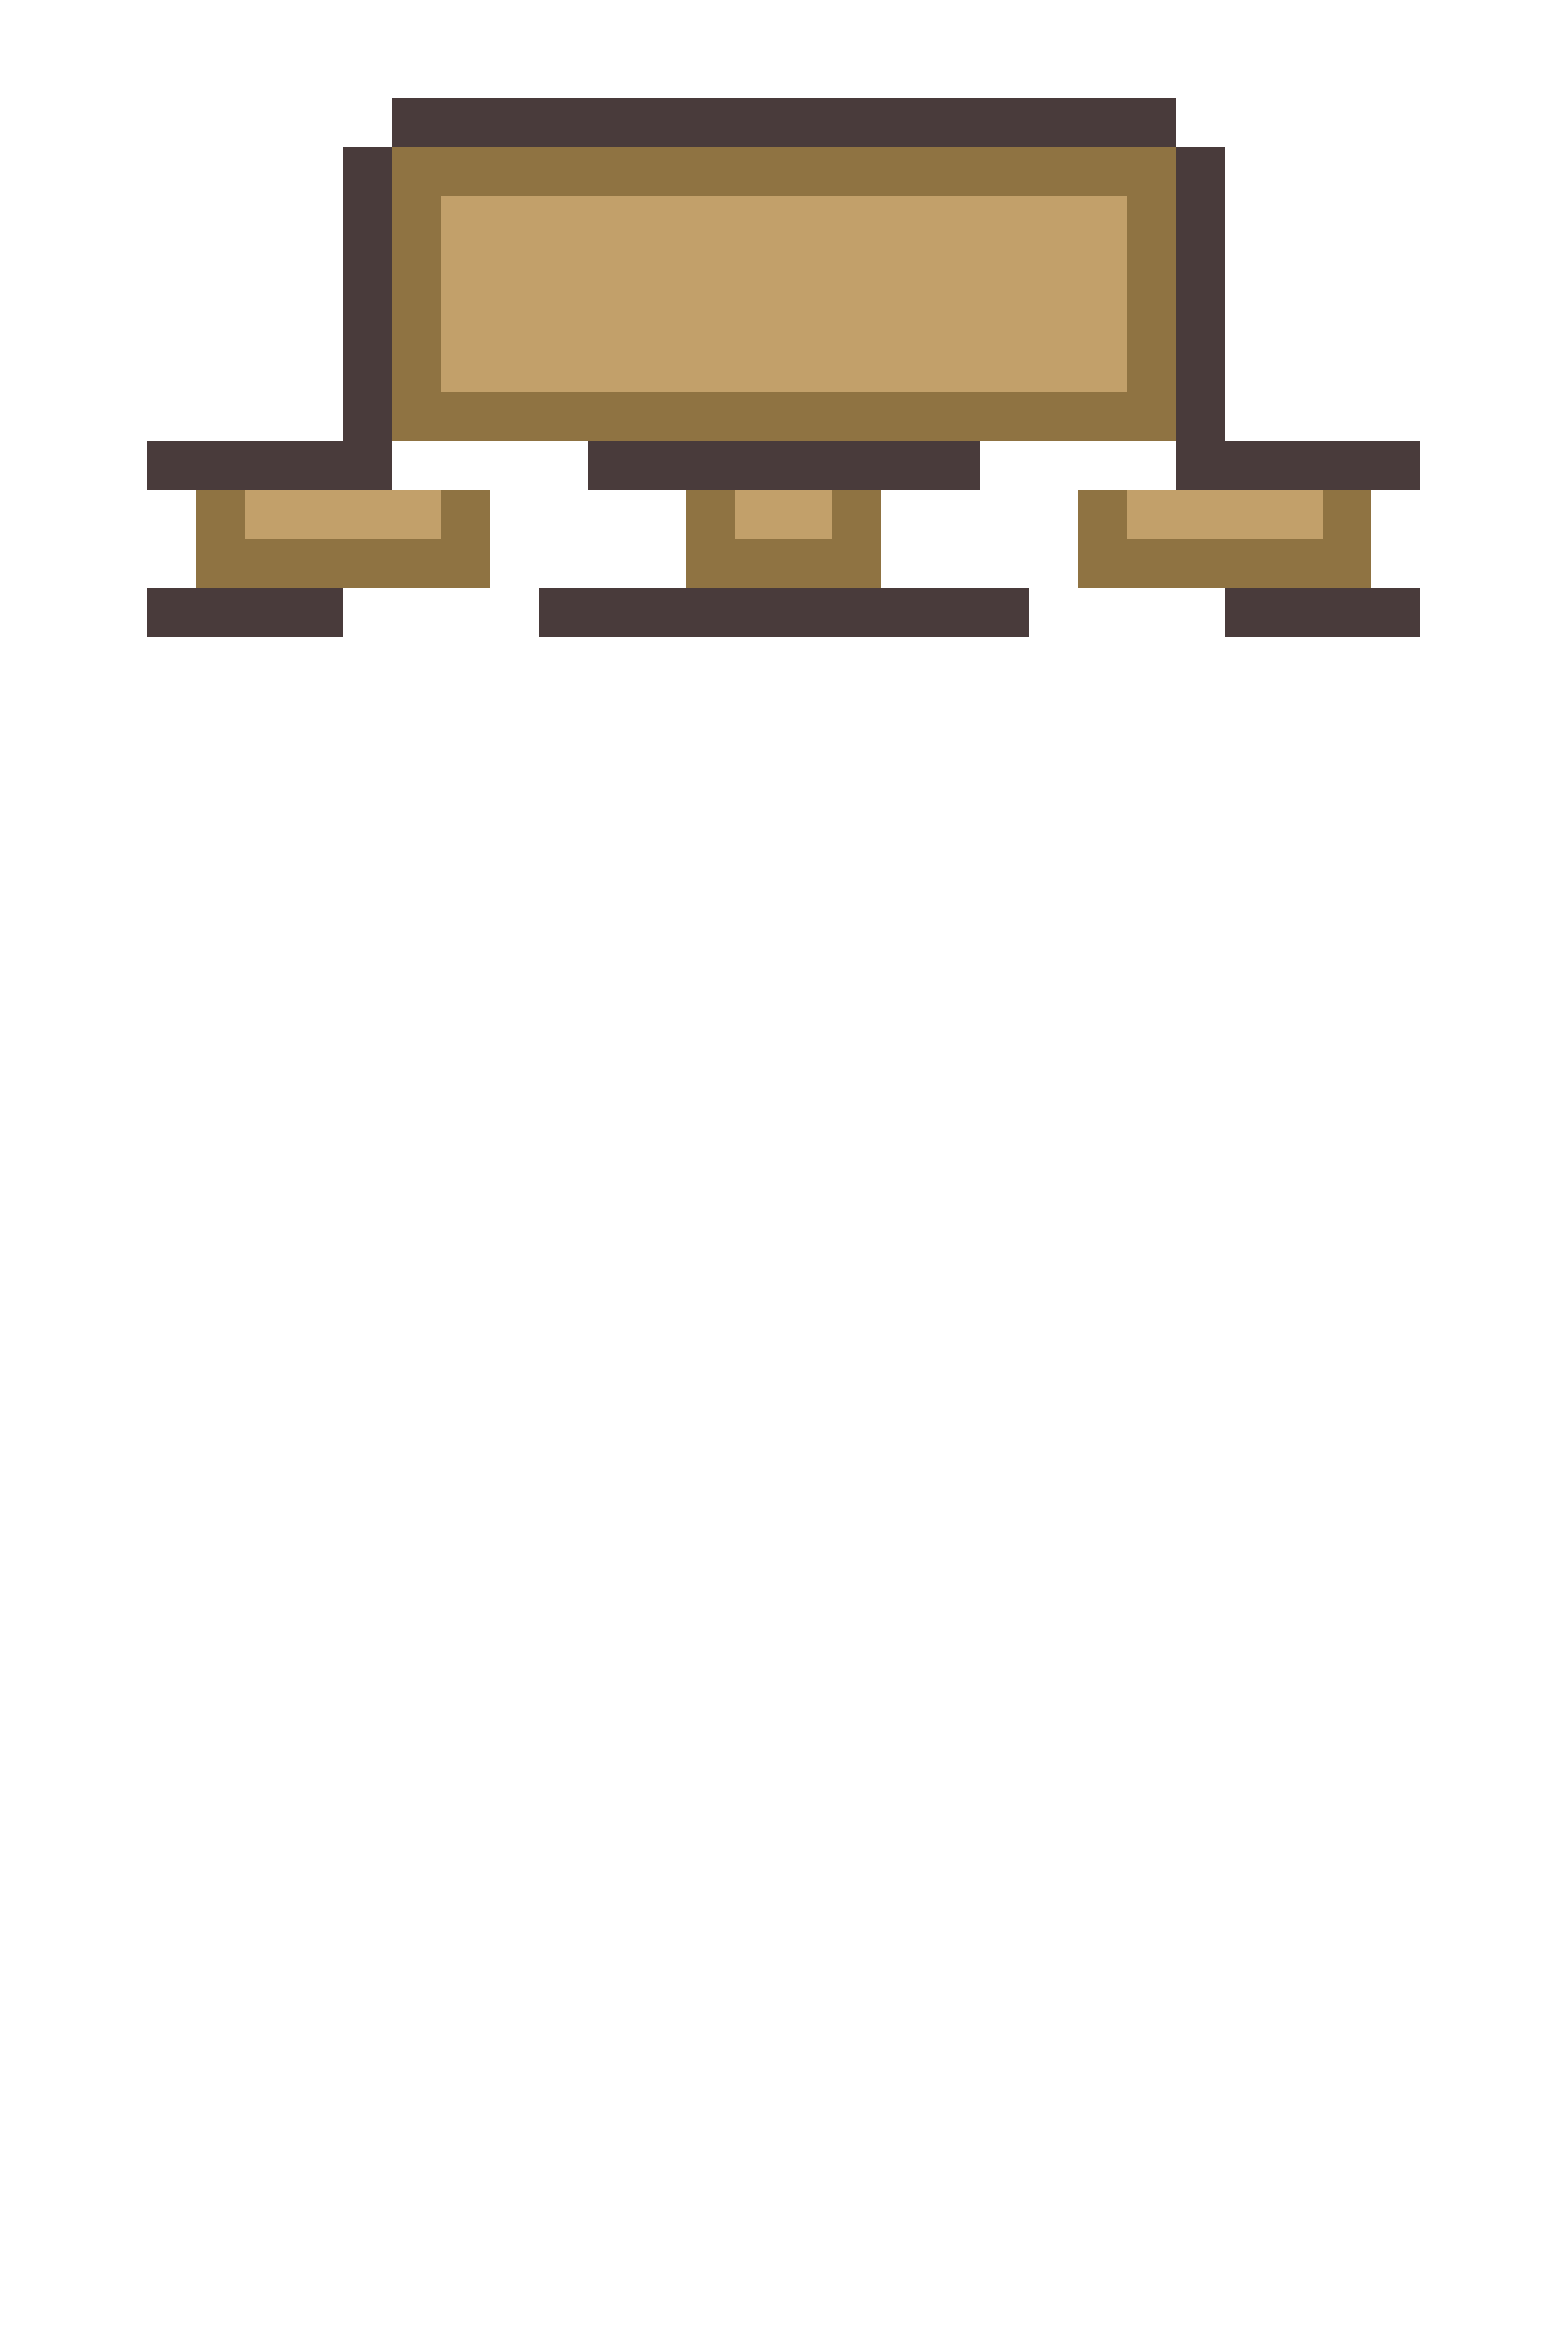
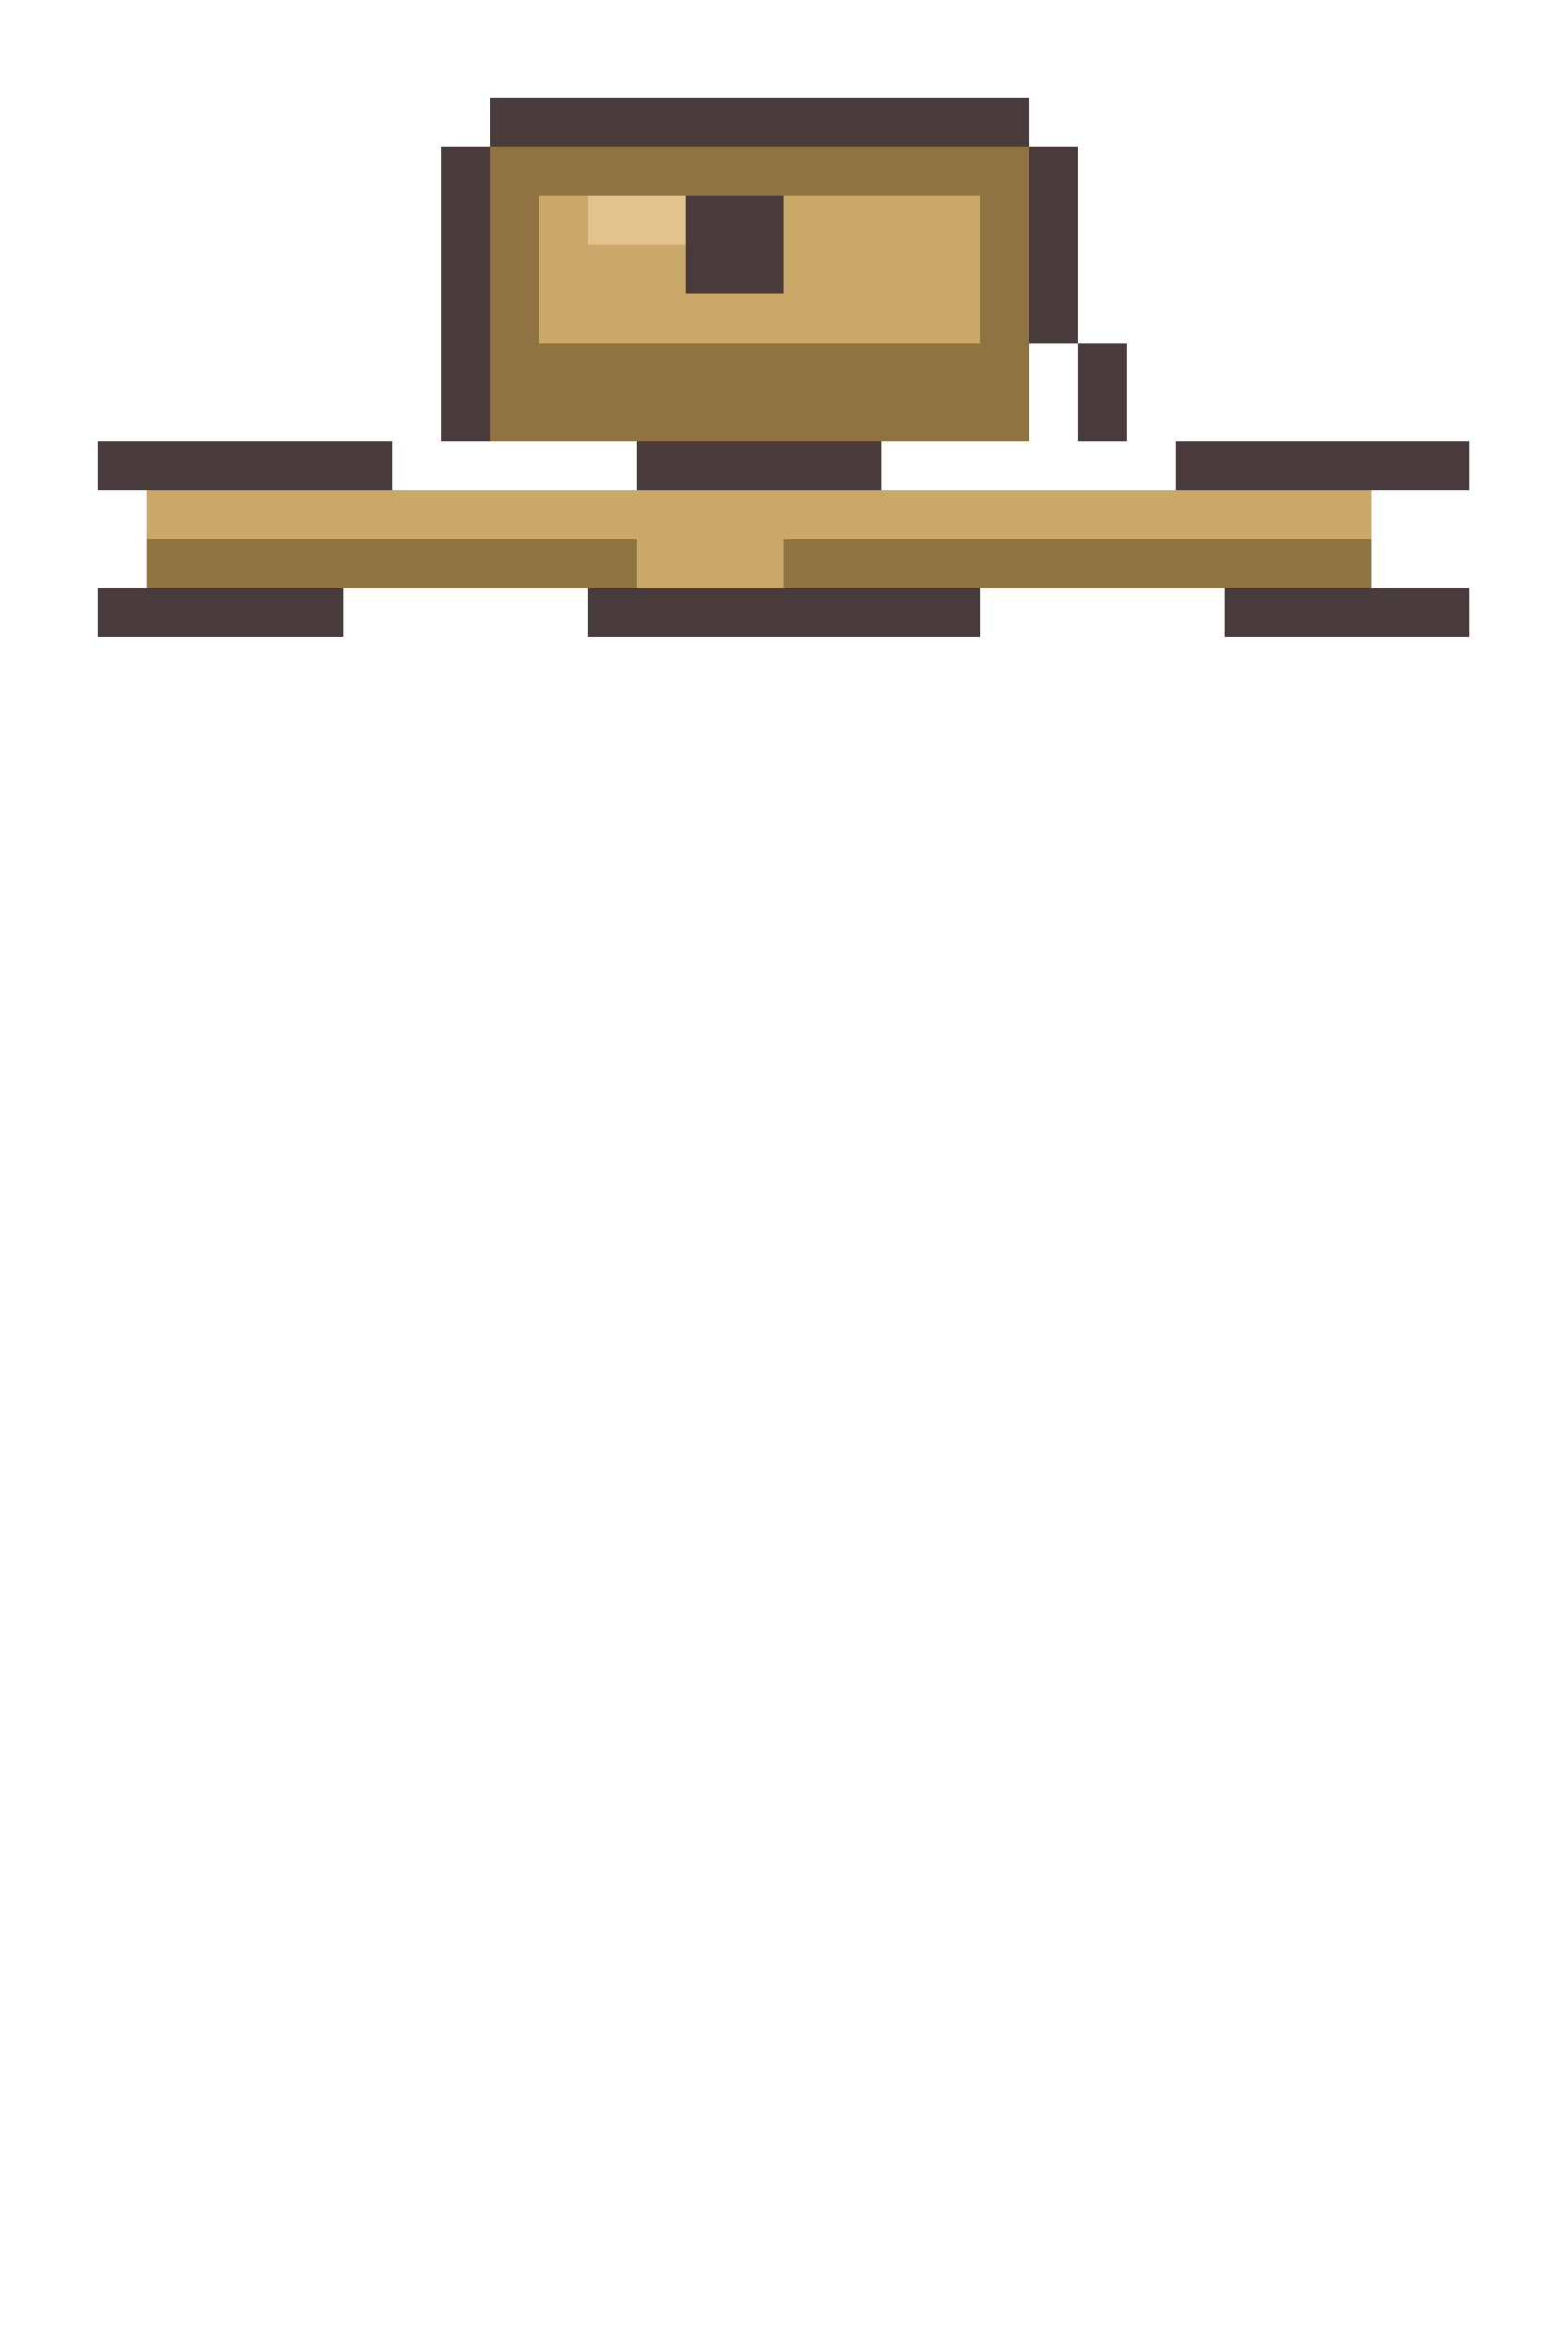
<svg xmlns="http://www.w3.org/2000/svg" width="32" height="48" viewBox="0 0 32 48" shape-rendering="crispEdges">
-   <path fill="#493b3b" d="M8 2h16v1h-16zM7 3h1v6h-1zM24 3h1v6h-1zM3 9h5v1h-5zM12 9h8v1h-8zM24 9h5v1h-5zM3 12h4v1h-4zM11 12h10v1h-10zM25 12h4v1h-4z" />
-   <path fill="#8f7342" d="M8 3h16v6h-16z" />
-   <path fill="#c2a06a" d="M9 4h14v4h-14z" />
-   <path fill="#8f7342" d="M4 10h6v2h-6zM14 10h4v2h-4zM22 10h6v2h-6z" />
-   <path fill="#c2a06a" d="M5 10h4v1h-4zM15 10h2v1h-2zM23 10h4v1h-4z" />
+   <path fill="#493b3b" d="M10 2h11v1h-11zM9 3h1v6h-1zM21 3h1v4h-1zM22 7h1v2h-1z" />
+   <path fill="#8f7342" d="M10 3h11v6h-11z" />
+   <path fill="#c9a86a" d="M11 4h9v3h-9z" />
+   <path fill="#e0c48c" d="M12 4h4v1h-4z" />
+   <path fill="#493b3b" d="M2 9h6v1h-6zM13 9h5v1h-5zM24 9h6v1h-6zM2 12h5v1h-5zM12 12h8v1h-8zM25 12h5v1h-5z" />
+   <path fill="#c9a86a" d="M3 10h25v2h-25z" />
+   <path fill="#8f7342" d="M3 11h10v1h-10zM16 11h12v1h-12z" />
+   <path fill="#493b3b" d="M14 4h2v2h-2z" />
</svg>
